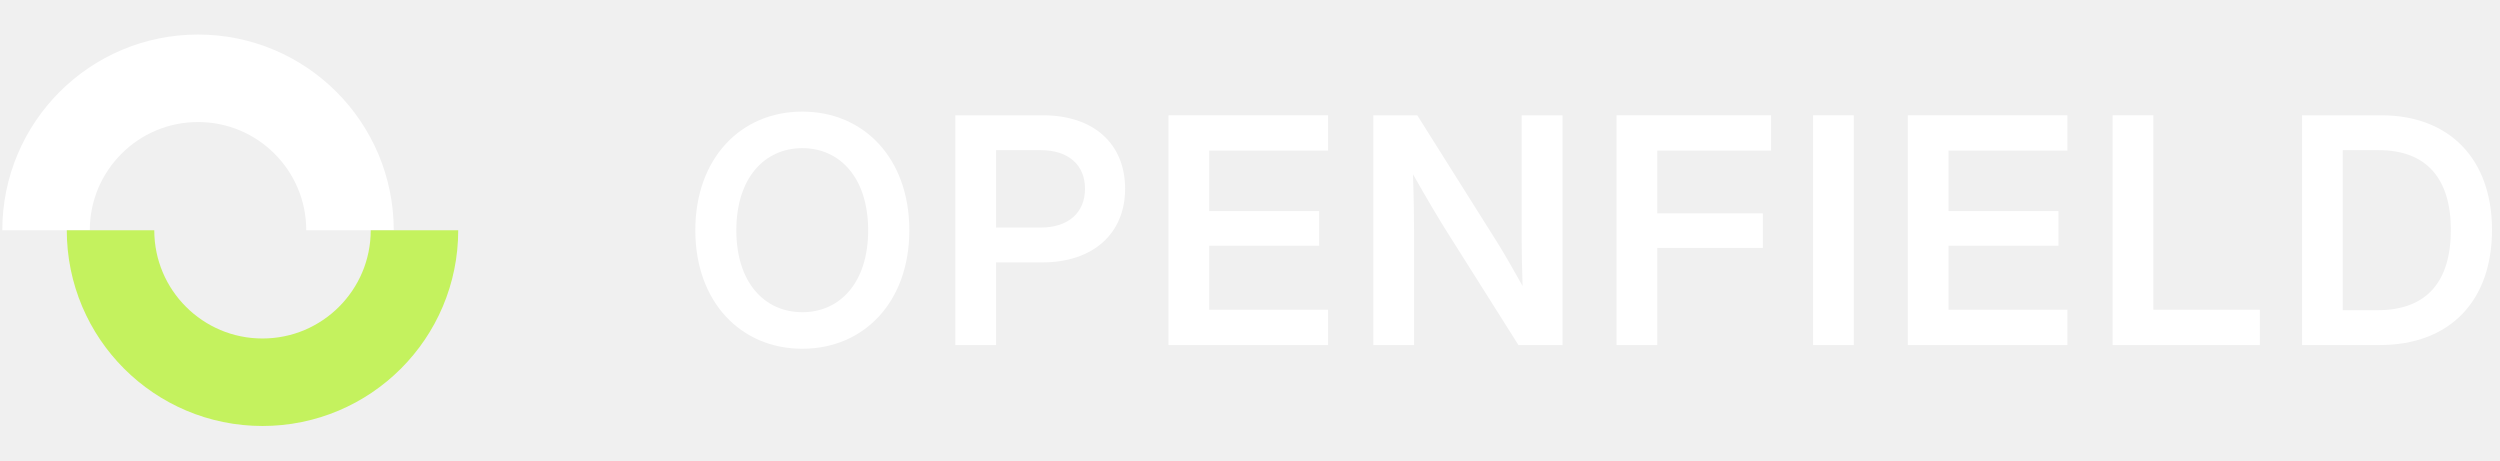
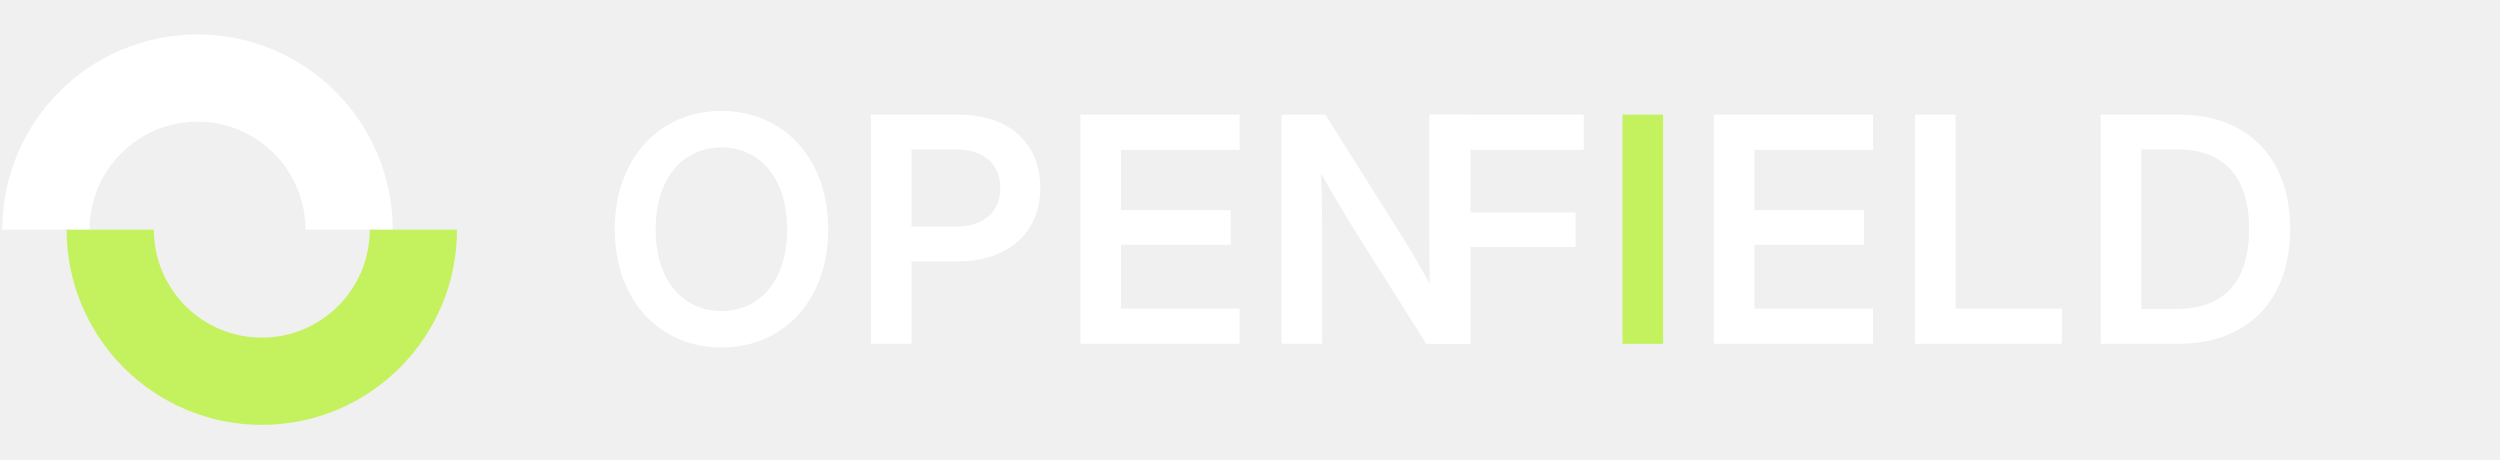
- <svg xmlns="http://www.w3.org/2000/svg" viewBox="0 0 380 70" width="380" height="70">
+ <svg xmlns="http://www.w3.org/2000/svg" viewBox="0 0 381 70" width="381" height="70">
  <g transform="translate(0 0) scale(0.7)">
    <path d="M10,50 A33,33 0 0 1 76,50" fill="none" stroke="#FFFFFF" stroke-width="19" />
    <path d="M24,50 A33,33 0 0 0 90,50" fill="none" stroke="#C4F25E" stroke-width="19" />
  </g>
-   <path transform="translate(104 52.448)" d="M17.953 0.562C27.305 0.562 34.219 -6.539 34.219 -17.438C34.219 -28.383 27.305 -35.484 17.953 -35.484C8.602 -35.484 1.688 -28.383 1.688 -17.438C1.688 -6.562 8.602 0.562 17.953 0.562ZM17.953 -4.992C12.234 -4.992 7.922 -9.469 7.922 -17.438C7.922 -25.43 12.234 -29.93 17.953 -29.93C23.648 -29.93 27.961 -25.43 27.961 -17.438C27.961 -9.469 23.648 -4.992 17.953 -4.992Z" fill="#FFFFFF" />
-   <path transform="translate(104 52.448)" d="M41.212 0.0H47.4V-12.562H54.431C62.095 -12.562 67.017 -16.898 67.017 -23.766C67.017 -30.609 62.212 -34.922 54.548 -34.922H41.212ZM47.4 -17.859V-29.625H54.197C58.369 -29.625 60.923 -27.398 60.923 -23.766C60.923 -20.109 58.369 -17.859 54.197 -17.859Z" fill="#FFFFFF" />
-   <path transform="translate(104 52.448)" d="M73.612 0.0H97.87V-5.367H79.8V-15.094H96.511V-20.367H79.8V-29.555H97.87V-34.922H73.612Z" fill="#FFFFFF" />
-   <path transform="translate(104 52.448)" d="M104.747 0.0H110.934V-17.555C110.934 -19.078 110.911 -22.078 110.77 -25.969C112.903 -22.195 114.755 -19.102 115.739 -17.531L126.802 0.0H133.505V-34.922H127.294V-15.891C127.294 -14.508 127.341 -11.602 127.434 -8.977C126.052 -11.461 124.505 -14.133 123.684 -15.445L111.427 -34.922H104.747Z" fill="#FFFFFF" />
-   <path transform="translate(104 52.448)" d="M141.717 0.0H147.905V-14.766H163.959V-20.016H147.905V-29.555H165.202V-34.922H141.717Z" fill="#FFFFFF" />
-   <path transform="translate(104 52.448)" d="M177.773 -34.922H171.586V0.0H177.773Z" fill="#FFFFFF" />
-   <path transform="translate(104 52.448)" d="M185.986 0.0H210.244V-5.367H192.173V-15.094H208.884V-20.367H192.173V-29.555H210.244V-34.922H185.986Z" fill="#FFFFFF" />
-   <path transform="translate(104 52.448)" d="M217.12 0.0H239.503V-5.367H223.308V-34.922H217.12Z" fill="#FFFFFF" />
-   <path transform="translate(104 52.448)" d="M257.7 0.0C268.388 0.0 274.786 -6.703 274.786 -17.508C274.786 -28.242 268.341 -34.922 257.958 -34.922H245.911V0.0ZM252.098 -5.297V-29.625H257.559C264.919 -29.625 268.528 -25.195 268.528 -17.508C268.528 -9.75 264.966 -5.297 257.372 -5.297Z" fill="#FFFFFF" />
+   <g transform="translate(76 1.5)">
+     <g transform="translate(16 50.896)">
+       <path d="M17.953 0.562C27.305 0.562 34.219 -6.539 34.219 -17.438C34.219 -28.383 27.305 -35.484 17.953 -35.484C8.602 -35.484 1.688 -28.383 1.688 -17.438C1.688 -6.562 8.602 0.562 17.953 0.562ZM17.953 -4.992C12.234 -4.992 7.922 -9.469 7.922 -17.438C7.922 -25.43 12.234 -29.93 17.953 -29.93C23.648 -29.93 27.961 -25.43 27.961 -17.438C27.961 -9.469 23.648 -4.992 17.953 -4.992Z" fill="#FFFFFF" />
+       <path d="M40.733 0.0H46.92V-12.562H53.951C61.615 -12.562 66.537 -16.898 66.537 -23.766C66.537 -30.609 61.733 -34.922 54.068 -34.922H40.733ZM46.92 -17.859V-29.625H53.717C57.889 -29.625 60.443 -27.398 60.443 -23.766C60.443 -20.109 57.889 -17.859 53.717 -17.859Z" fill="#FFFFFF" />
+       <path d="M72.653 0.0H96.91V-5.367H78.84V-15.094H95.551V-20.367H78.84V-29.555H96.91V-34.922H72.653Z" fill="#FFFFFF" />
+       <path d="M103.307 0.0H109.494V-17.555C109.494 -19.078 109.471 -22.078 109.33 -25.969C111.463 -22.195 113.315 -19.102 114.299 -17.531L125.362 0.0H132.065V-34.922H125.854V-15.891C125.854 -14.508 125.901 -11.602 125.994 -8.977C124.612 -11.461 123.065 -14.133 122.244 -15.445L109.987 -34.922H103.307Z" fill="#FFFFFF" />
+       <path d="M125.877 0.0H132.065V-14.766H148.119V-20.016H132.065V-29.555H149.362V-34.922H125.877Z" fill="#FFFFFF" />
+       <path d="M161.453 -34.922H155.266V0.0H161.453Z" fill="#C4F25E" />
+       <path d="M169.186 0.0H193.444V-5.367H175.373V-15.094H192.084V-20.367H175.373V-29.555H193.444V-34.922H169.186Z" fill="#FFFFFF" />
+       <path d="M199.84 0.0H222.223V-5.367H206.028V-34.922H199.84Z" fill="#FFFFFF" />
+       <path d="M239.94 0.0C250.627 0.0 257.026 -6.703 257.026 -17.508C257.026 -28.242 250.581 -34.922 240.198 -34.922H228.151V0.0ZM234.338 -5.297V-29.625H239.799C247.159 -29.625 250.768 -25.195 250.768 -17.508C250.768 -9.75 247.206 -5.297 239.612 -5.297Z" fill="#FFFFFF" />
+     </g>
+   </g>
</svg>
